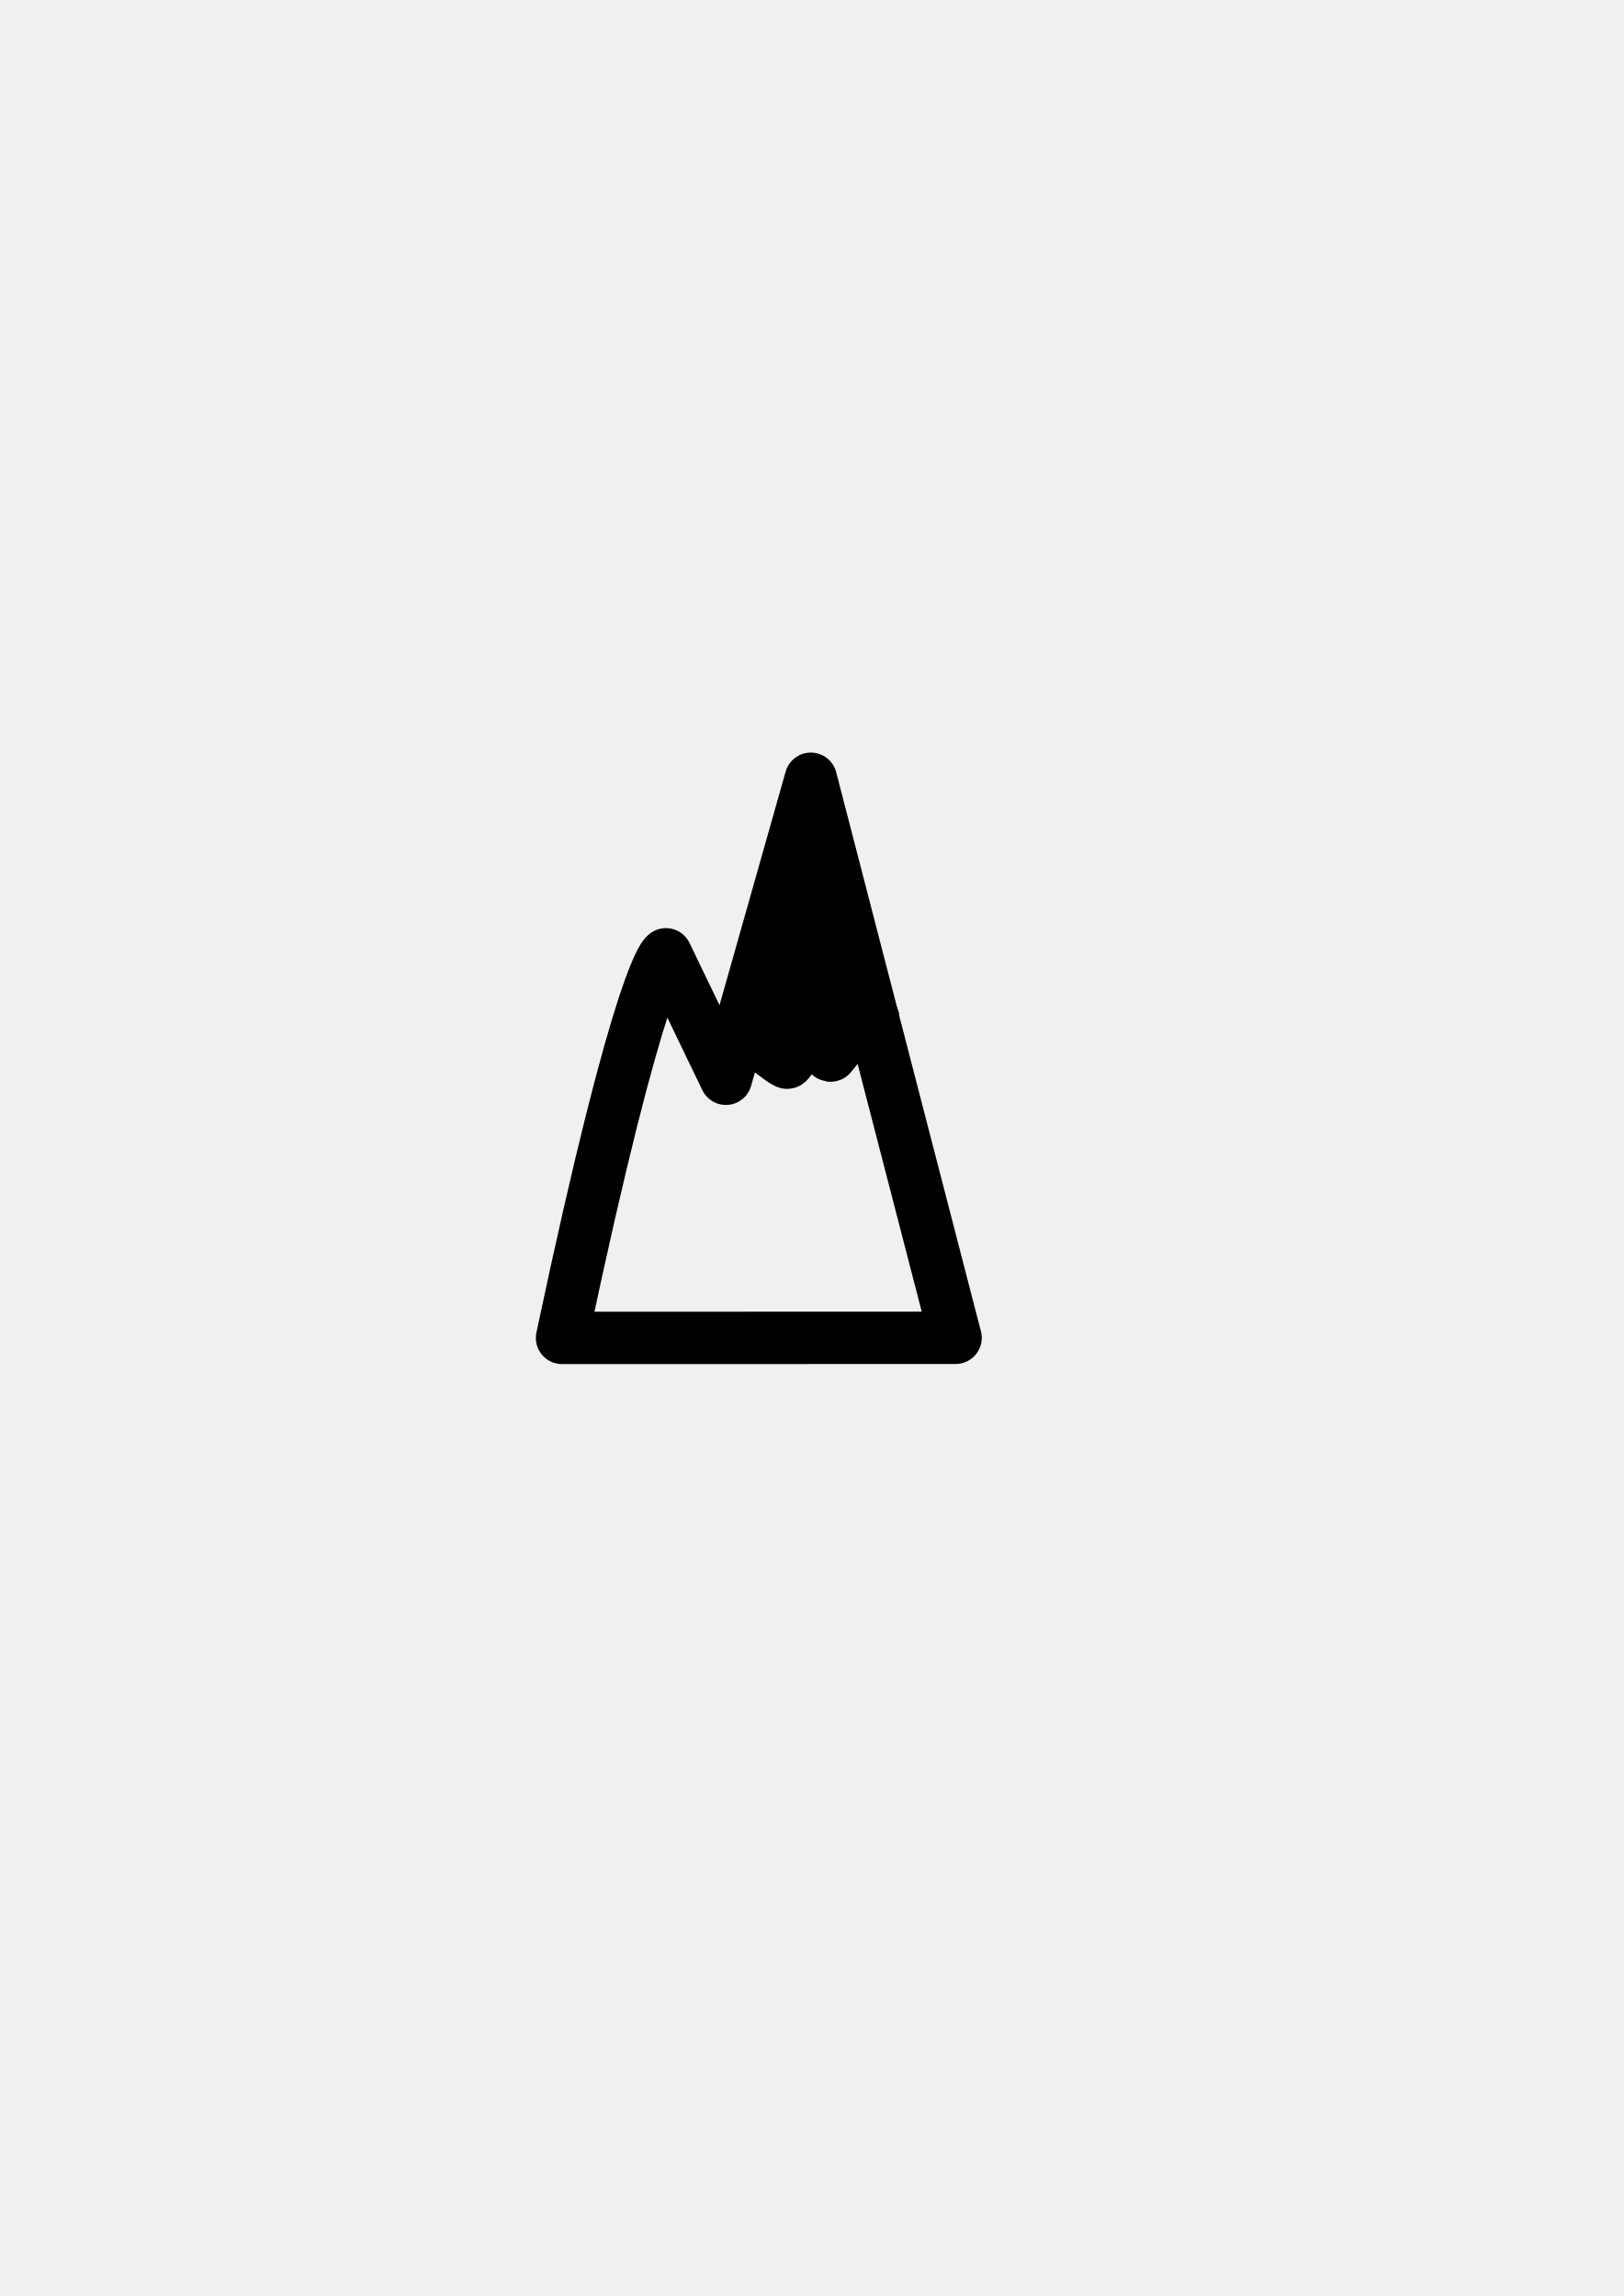
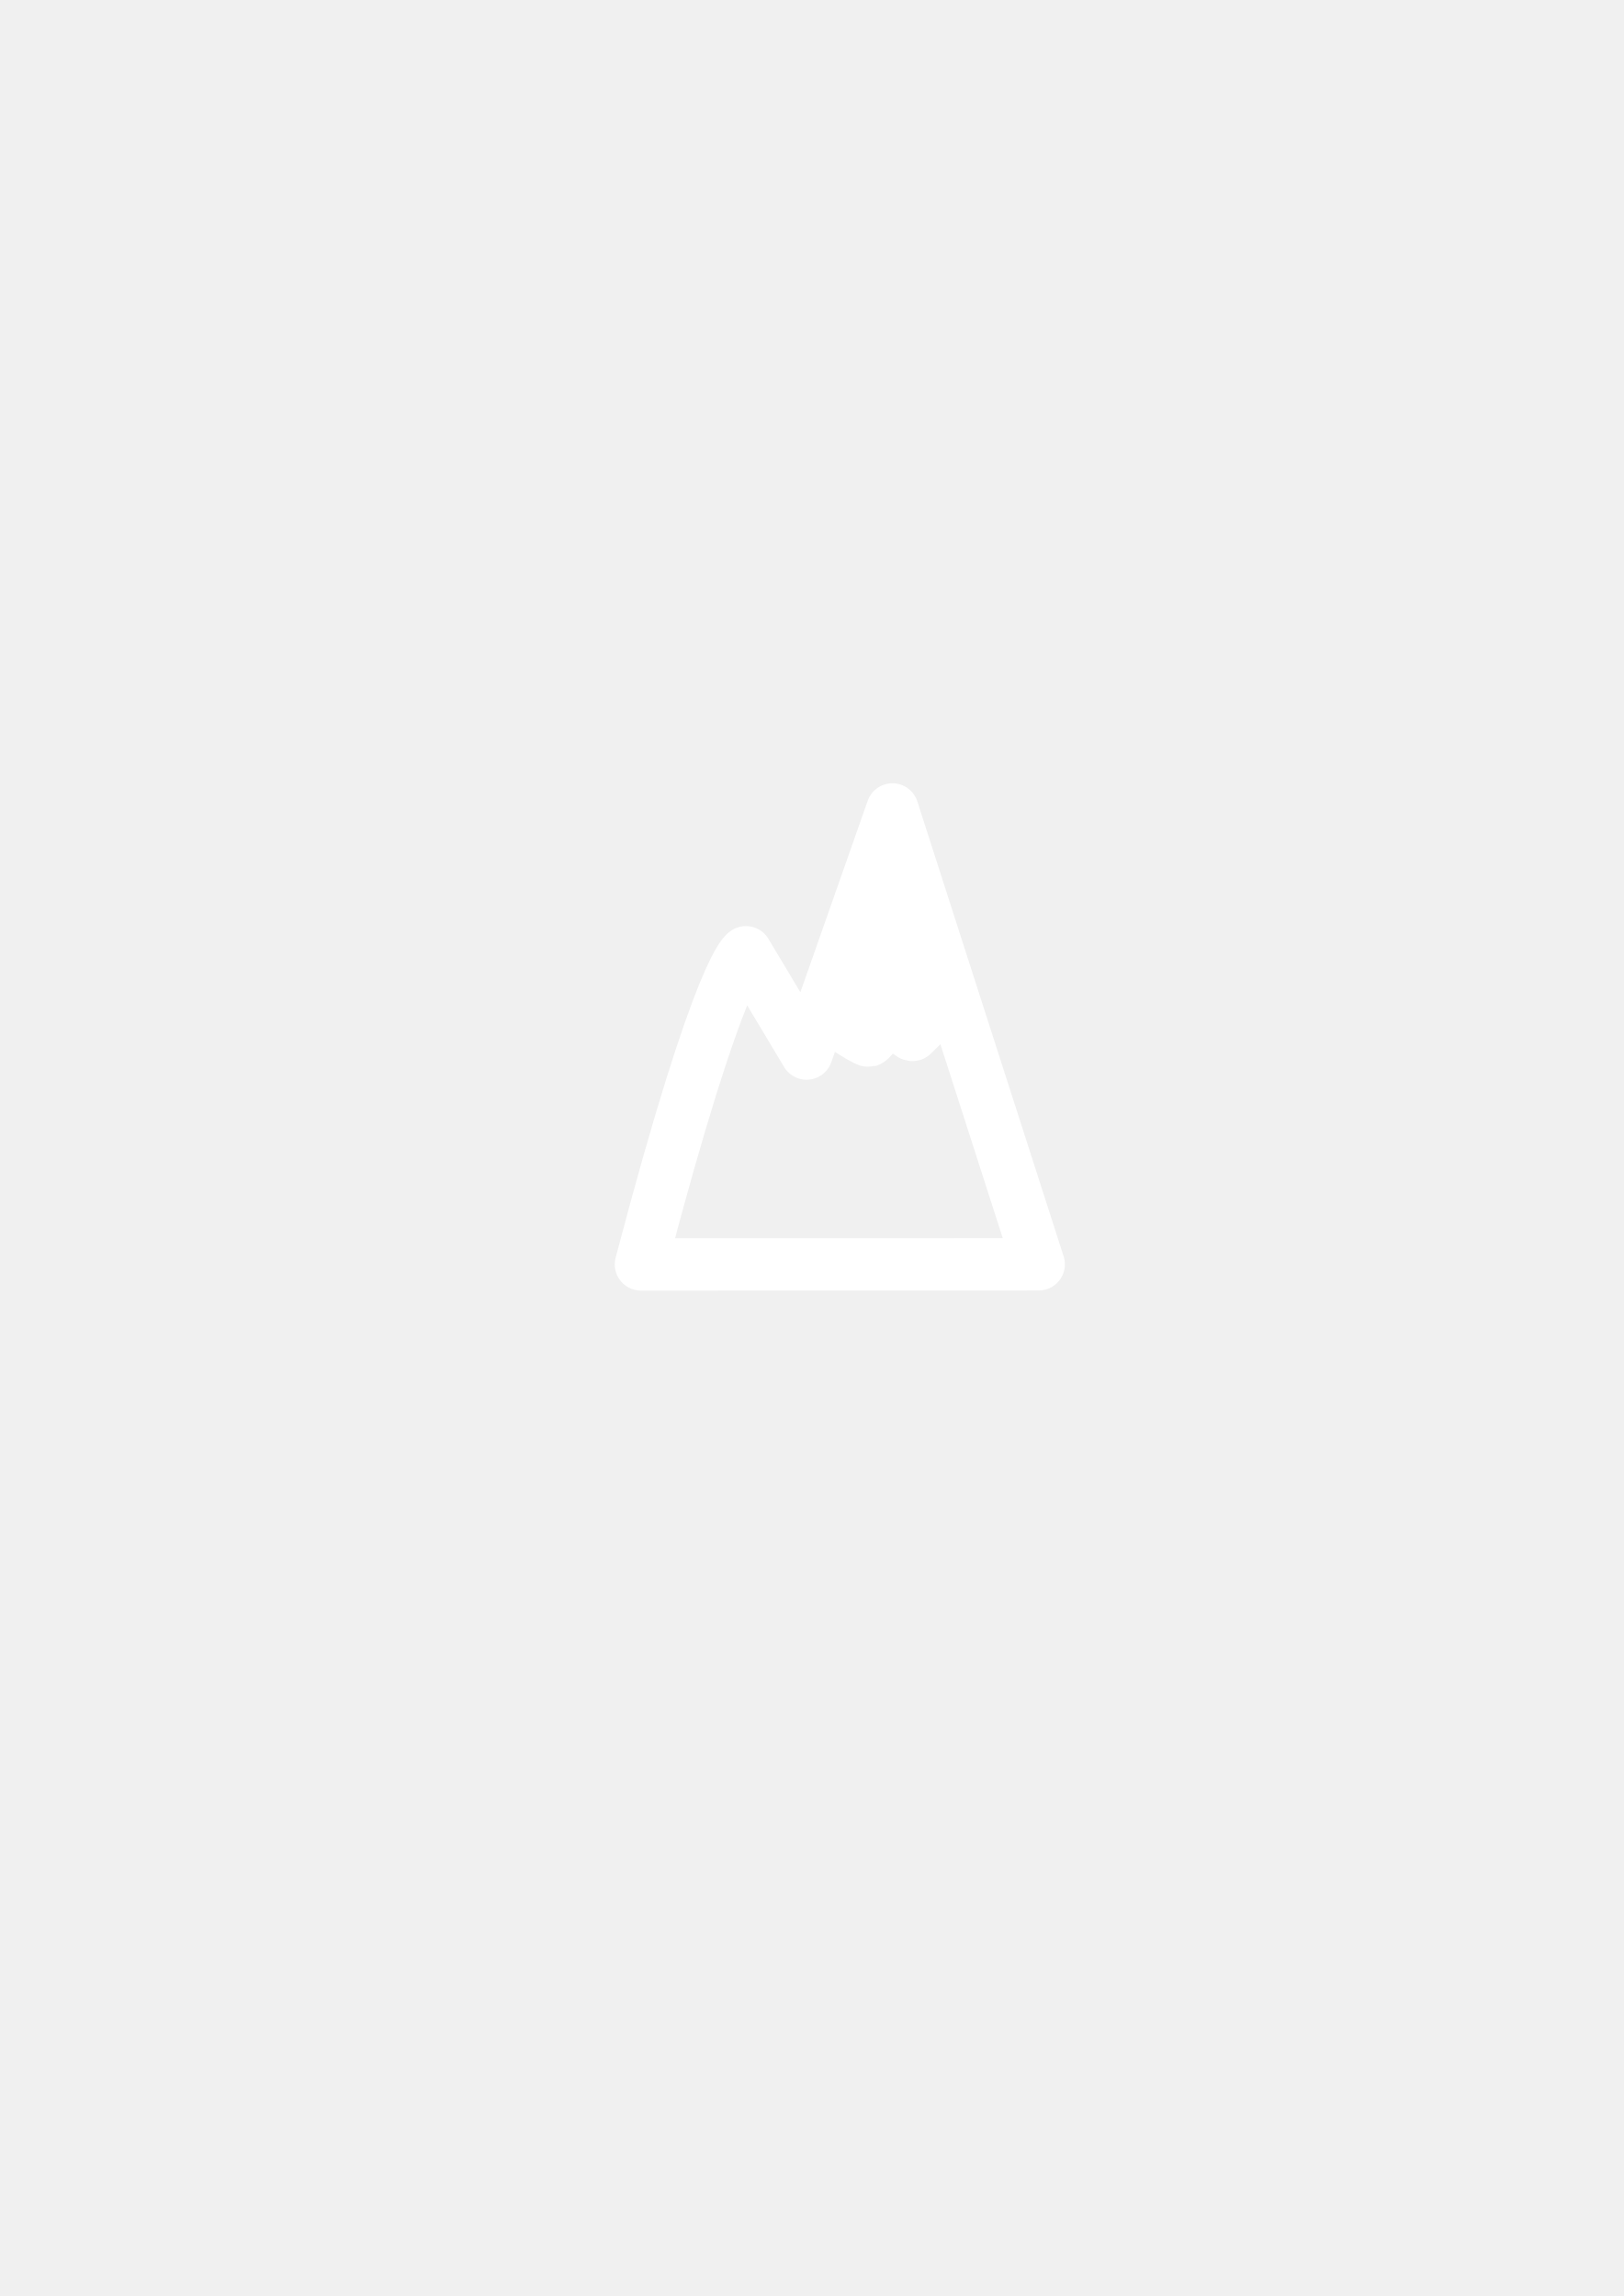
<svg xmlns="http://www.w3.org/2000/svg" width="744.094" height="1052.362" id="svg2" version="1.1">
  <defs id="defs4" />
  <g id="layer1">
-     <path style="fill:none;stroke:#000000;stroke-width:24;stroke-linecap:butt;stroke-linejoin:round;stroke-miterlimit:4;stroke-opacity:1;stroke-dasharray:none" d="m 257.568,613.228 c 36.281,-171.508 47.599,-175.832 47.599,-175.832 l 27.496,57.047 38.92,-137.504 66.325,256.246 z" id="path3071" />
-     <path style="fill:#000000;fill-opacity:1;stroke:#000000;stroke-width:23.766;stroke-linecap:butt;stroke-linejoin:miter;stroke-miterlimit:4;stroke-opacity:1;stroke-dasharray:none" d="m 368.028,381.675 c -27.81,86.661 -28.729,89.154 -28.729,89.154 0,0 19.991,16.802 21.522,16.372 1.531,-0.43 10.061,-15.96 10.061,-15.96 0,0 8.88,14.102 9.952,12.606 1.072,-1.496 17.727,-21.515 17.727,-21.515 z" id="path3843" />
+     <path style="fill:none;stroke:#ffffff;stroke-width:24;stroke-linecap:round;stroke-linejoin:round;stroke-miterlimit:4;stroke-opacity:1;stroke-dasharray:none" d="m 293.728,579.532 c 36.671,-139.544 48.11,-143.062 48.11,-143.062 l 27.791,46.415 39.337,-111.877 67.036,208.489 z" id="path3071" />
+     <path style="fill:#ffffff;fill-opacity:1;stroke:#ffffff;stroke-width:24;stroke-linecap:round;stroke-linejoin:round;stroke-miterlimit:4;stroke-opacity:1;stroke-dasharray:none" d="m 405.373,391.134 c -28.108,70.51 -29.037,72.538 -29.037,72.538 0,0 20.205,13.671 21.753,13.321 1.547,-0.35 10.169,-12.985 10.169,-12.985 0,0 8.975,11.474 10.058,10.257 1.083,-1.217 17.917,-17.505 17.917,-17.505 z" id="path3843" />
  </g>
</svg>
